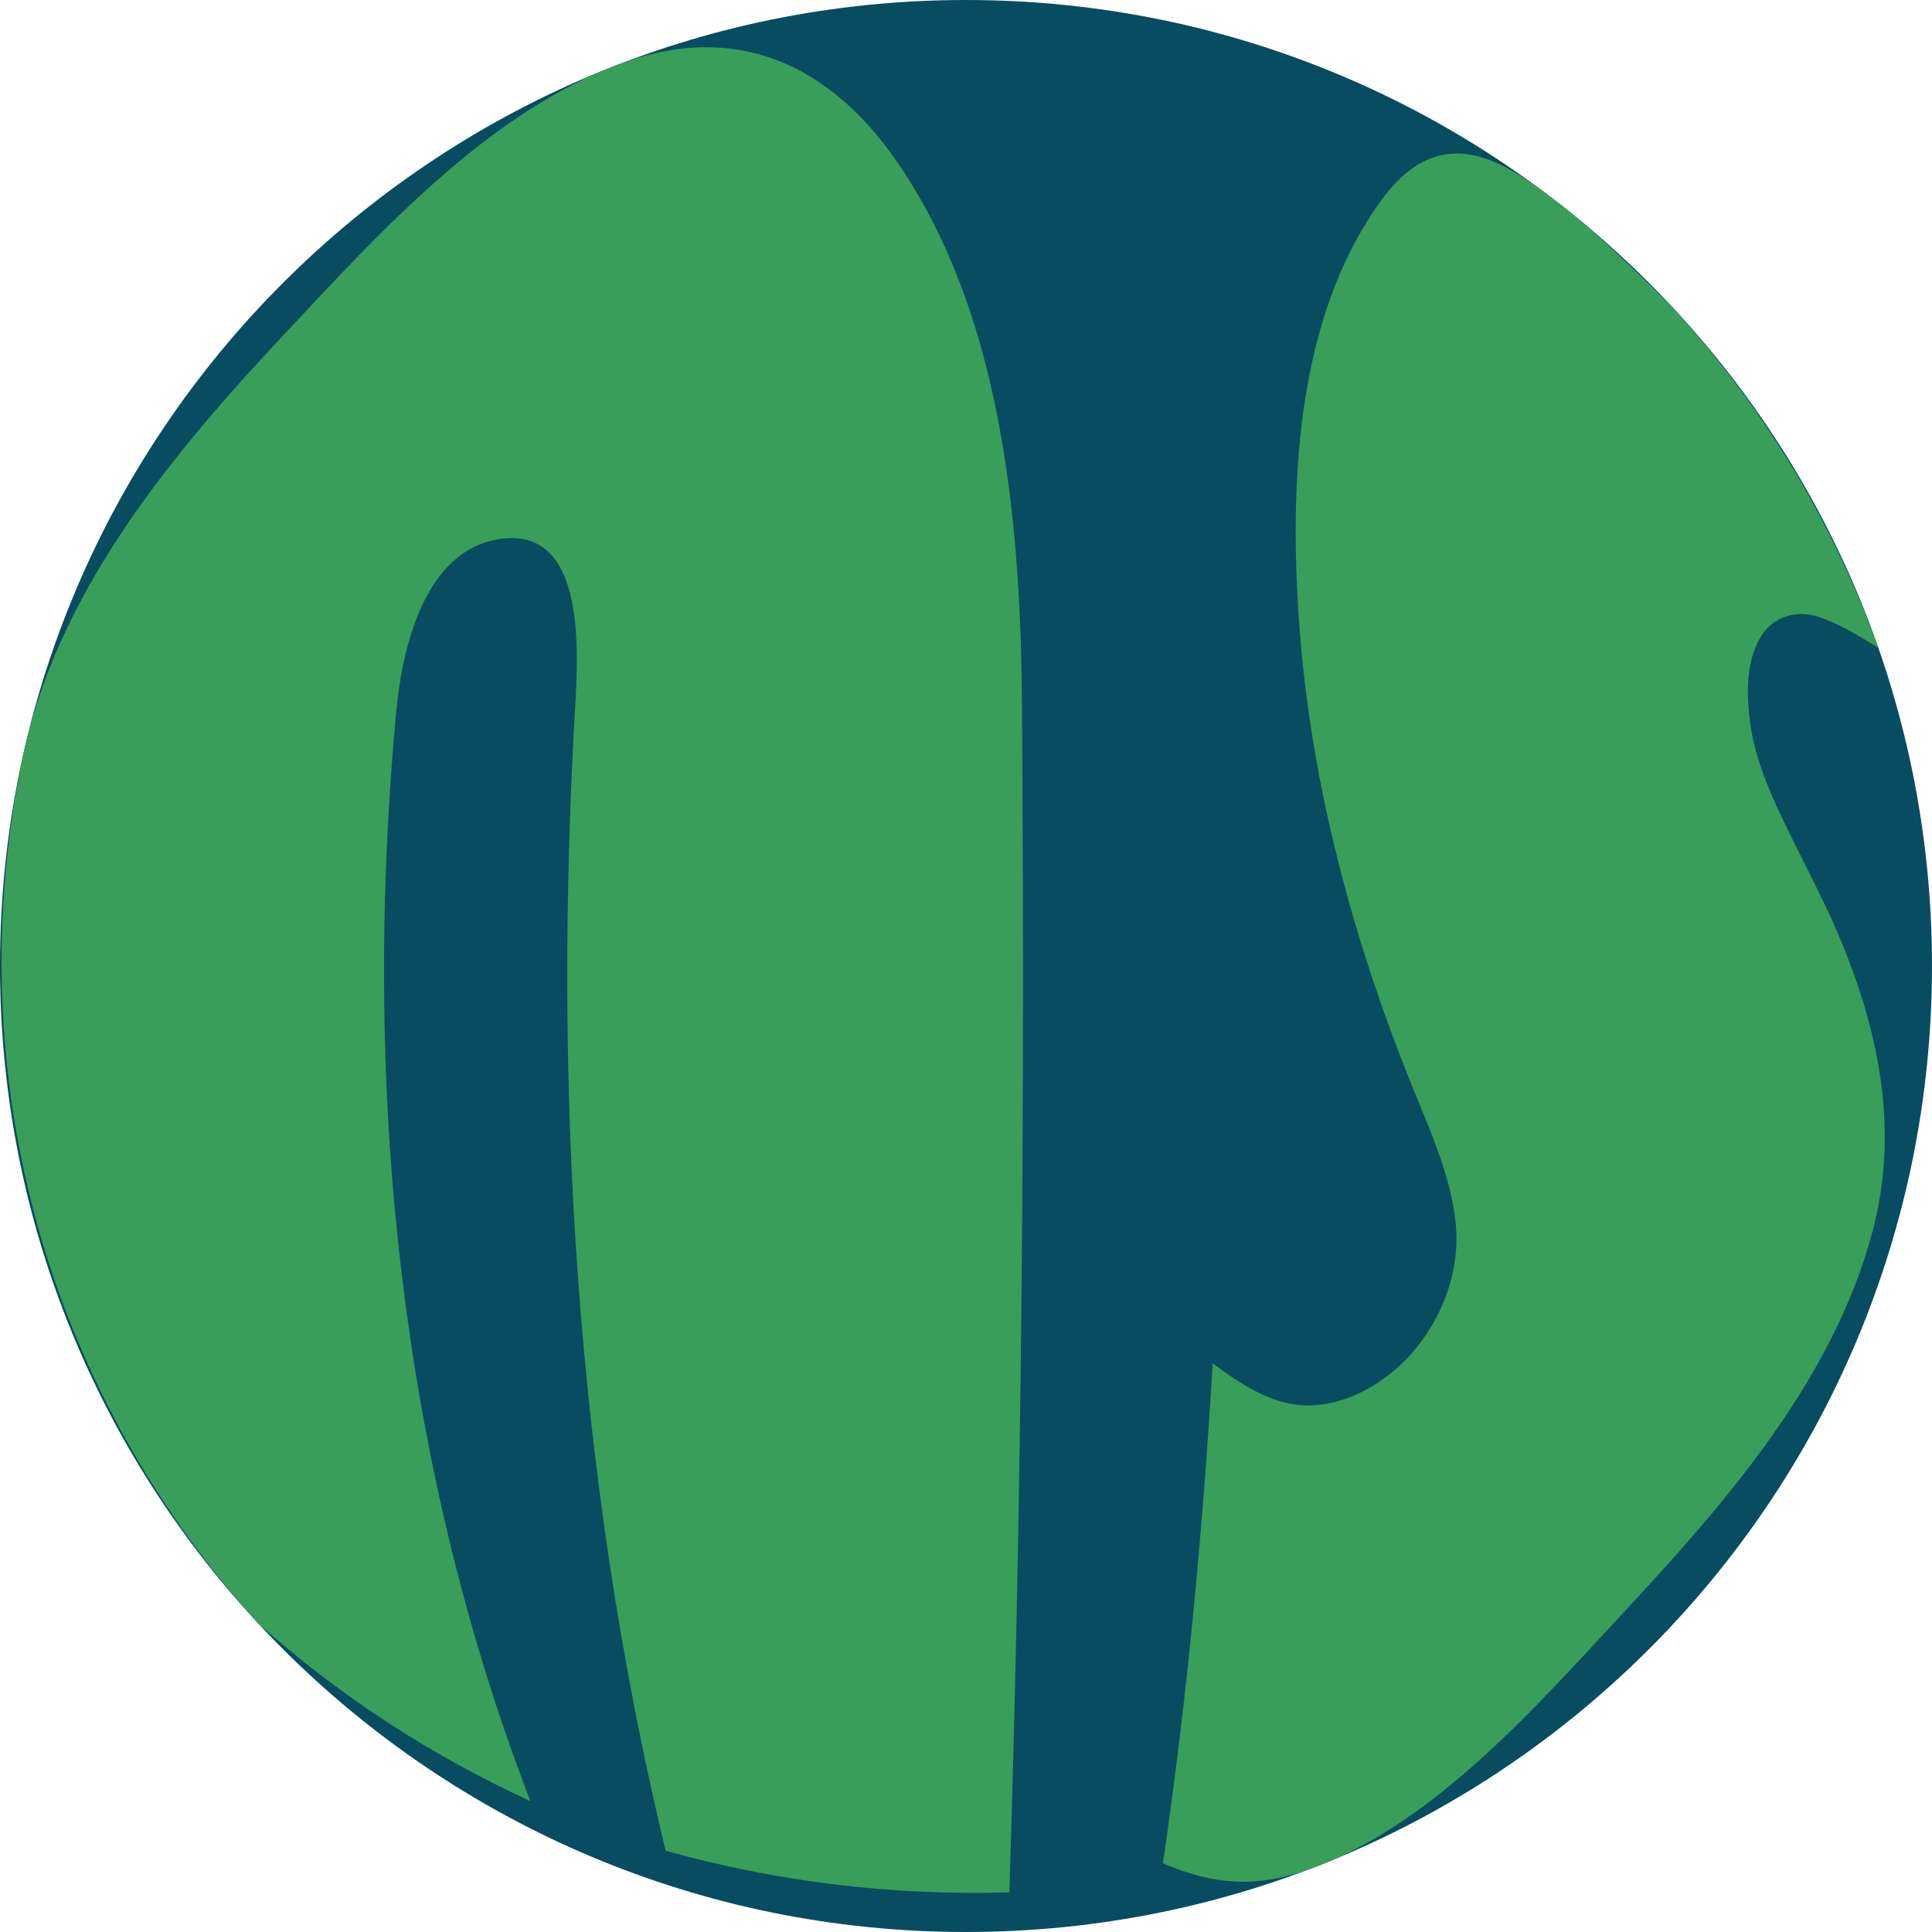
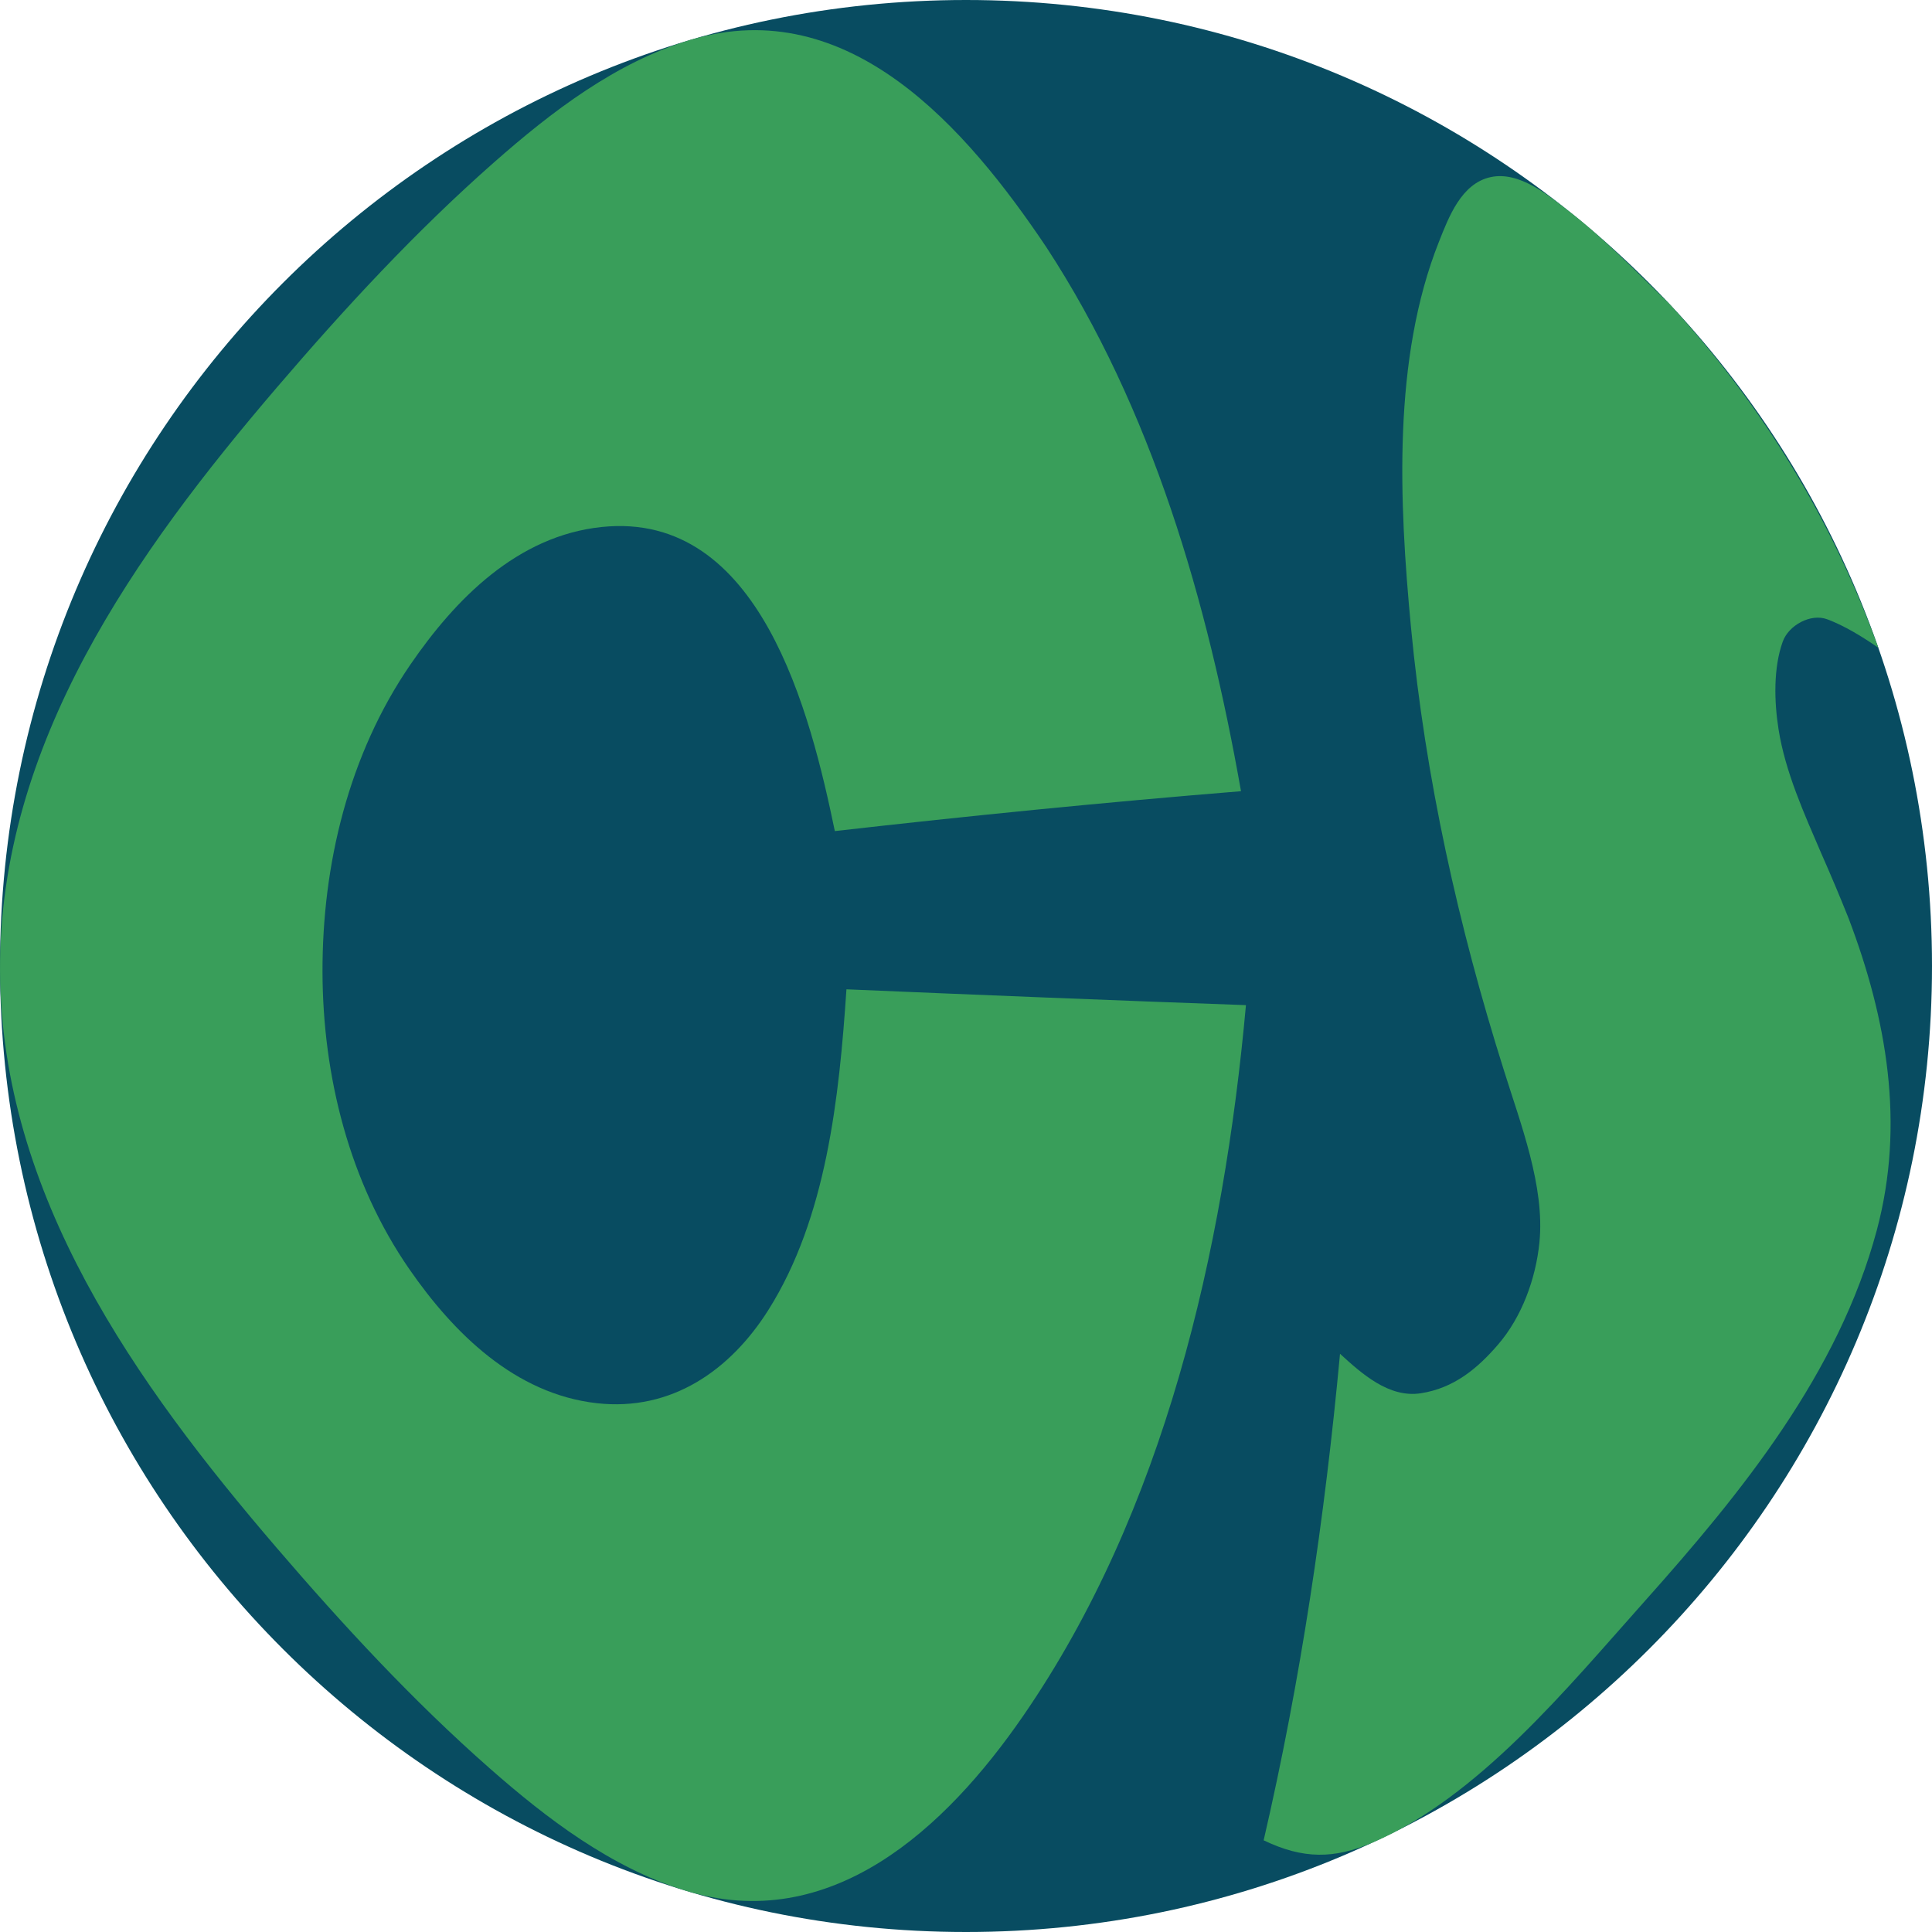
<svg xmlns="http://www.w3.org/2000/svg" version="1.1" id="Layer_1" x="0px" y="0px" viewBox="0 0 1080 1080" style="enable-background:new 0 0 1080 1080;" xml:space="preserve">
  <style type="text/css">
	.st0{fill:#084C61;}
	.st1{fill:#399E5A;}
</style>
  <circle class="st0" cx="540" cy="540" r="540" />
  <g>
    <g>
-       <path class="st1" d="M144.51,907.68C22.95,773.75-24.73,593.58,14.1,416.89c21-90,83.53-164.64,145.11-230.39    c53.35-56.96,114.17-124.06,188.22-151.15c63.88-23.37,116.23,0.35,154,55.07c57.05,82.67,68.29,193.99,69.78,292.96    c1.78,224.83,0.17,449.75-6.98,674.48c-65.33,1.86-129.16-5.72-192.13-23.28c-50.8-210.19-63.11-429.33-50.29-644.73    c1.34-28.7,4.65-95.05-41.82-88.63c-42.78,5.91-55.08,61.09-58.48,96.33c-19.15,204.9,0.6,416.42,74.98,609.3    C240.78,981.18,190.35,948.43,144.51,907.68z" />
-       <path class="st1" d="M933.12,169.79c51.8,56.34,90.78,120.36,116.89,192.31c-10.84-6.52-21.82-13.55-33.91-17.41    c-12.21-3.9-25.11,0.1-31.79,11.18c-8.74,14.49-8.04,33.69-5.77,49.54c3.5,24.43,15.83,48.33,26.96,70.81    c6.19,12.16,12.21,24.4,18.01,36.74c25.08,55.71,39.3,114.73,23.32,175.15c-21.99,83.16-82.21,151.92-139.2,213.24    c-49.56,53.31-107.66,120.07-177.16,144.11c-28.33,9.8-52.27,8.36-80.37-3.93c13.56-92.71,22.28-185.96,27.79-279.48    c16.82,12.59,35.77,25.24,57.75,23.44c20.12-1.65,39.08-13.1,52.46-27.83c14.74-16.23,24.12-36.97,25.84-58.72    c2.56-32.41-15.87-69.44-27.41-98.86c-32.32-81.72-54.59-167.51-60.49-254.5c-4.99-73.57-1.29-159.53,38.82-222.85    c10.32-16.29,23.76-34.23,44.93-36.66c21.12-2.42,41.57,12.55,57.13,24.1C890.38,127.6,911.76,149.22,933.12,169.79z" />
+       <path class="st1" d="M473.17,553.03c74.43,3.17,148.87,6.16,223.32,8.85c-12.44,137.53-45.63,282.97-124.67,397.52    c-43.04,62.37-107.33,122.84-189.34,97.26c-40.97-12.78-76.7-39.97-108.68-68.1c-43.05-37.86-82.32-80.38-119.45-123.67    C76.19,773.76,0.65,668.01,0.01,542.81c-0.65-126.83,75.9-234.09,154.88-326.36c37.68-44.02,77.55-87.2,121.27-125.68    c32.24-28.37,68.17-56.05,109.91-68.51C474.72-4.21,540.42,71.9,584.79,137.99c59.34,90.61,90.28,198.65,108.94,304.3    c-75.81,6.16-151.48,13.7-227.05,22.29c-13.62-65.63-41.54-179.16-130.21-170c-47.14,4.87-81.83,40.15-107.07,76.94    c-34.53,50.34-49.28,111.92-49.12,171.87c0.16,58.06,14.92,117.5,48.56,166.11c24.79,35.83,59.15,69.76,104.74,74.89    c41.96,4.73,74.81-18.6,95.95-52.11C462.01,680.79,469.09,613.66,473.17,553.03z" />
+       <path class="st1" d="M933.12,169.79c51.8,56.34,90.78,120.36,116.89,192.31c-8.81-6.09-18.83-12.26-28.51-15.89    c-9.4-3.53-21.66,3.42-24.91,12.4c-5.29,14.61-4.84,33.5-2.37,49.1c3.74,23.7,14.28,47.05,23.91,69.41    c5.29,11.96,10.37,24.01,15.22,36.15c21.43,56.38,31.62,115.08,15.82,174.33c-21.35,80.03-75.77,146.98-129.64,207.34    c-43.46,48.69-93.25,109.87-152.36,135.11c-21.32,9.11-38.65,9.33-60.78-1.31c20.74-89.59,34.19-180.42,42.69-271.96    c12,10.96,27.28,24.82,45.13,22.07c18.54-2.86,31.72-13.84,43.27-27.29c13.23-15.39,21.03-36.69,23.07-57.03    c3.14-31.37-10.65-66.63-19.82-96.09c-25.54-80.77-44.03-163.96-51.98-247.77c-6.65-70.11-10.38-150.12,15.66-215.61    c5.38-13.54,12.45-32.57,28.95-36.07c15.97-3.38,32.08,10.15,43.45,18.9C896.66,133.18,914.84,152.06,933.12,169.79z" />
    </g>
  </g>
</svg>
